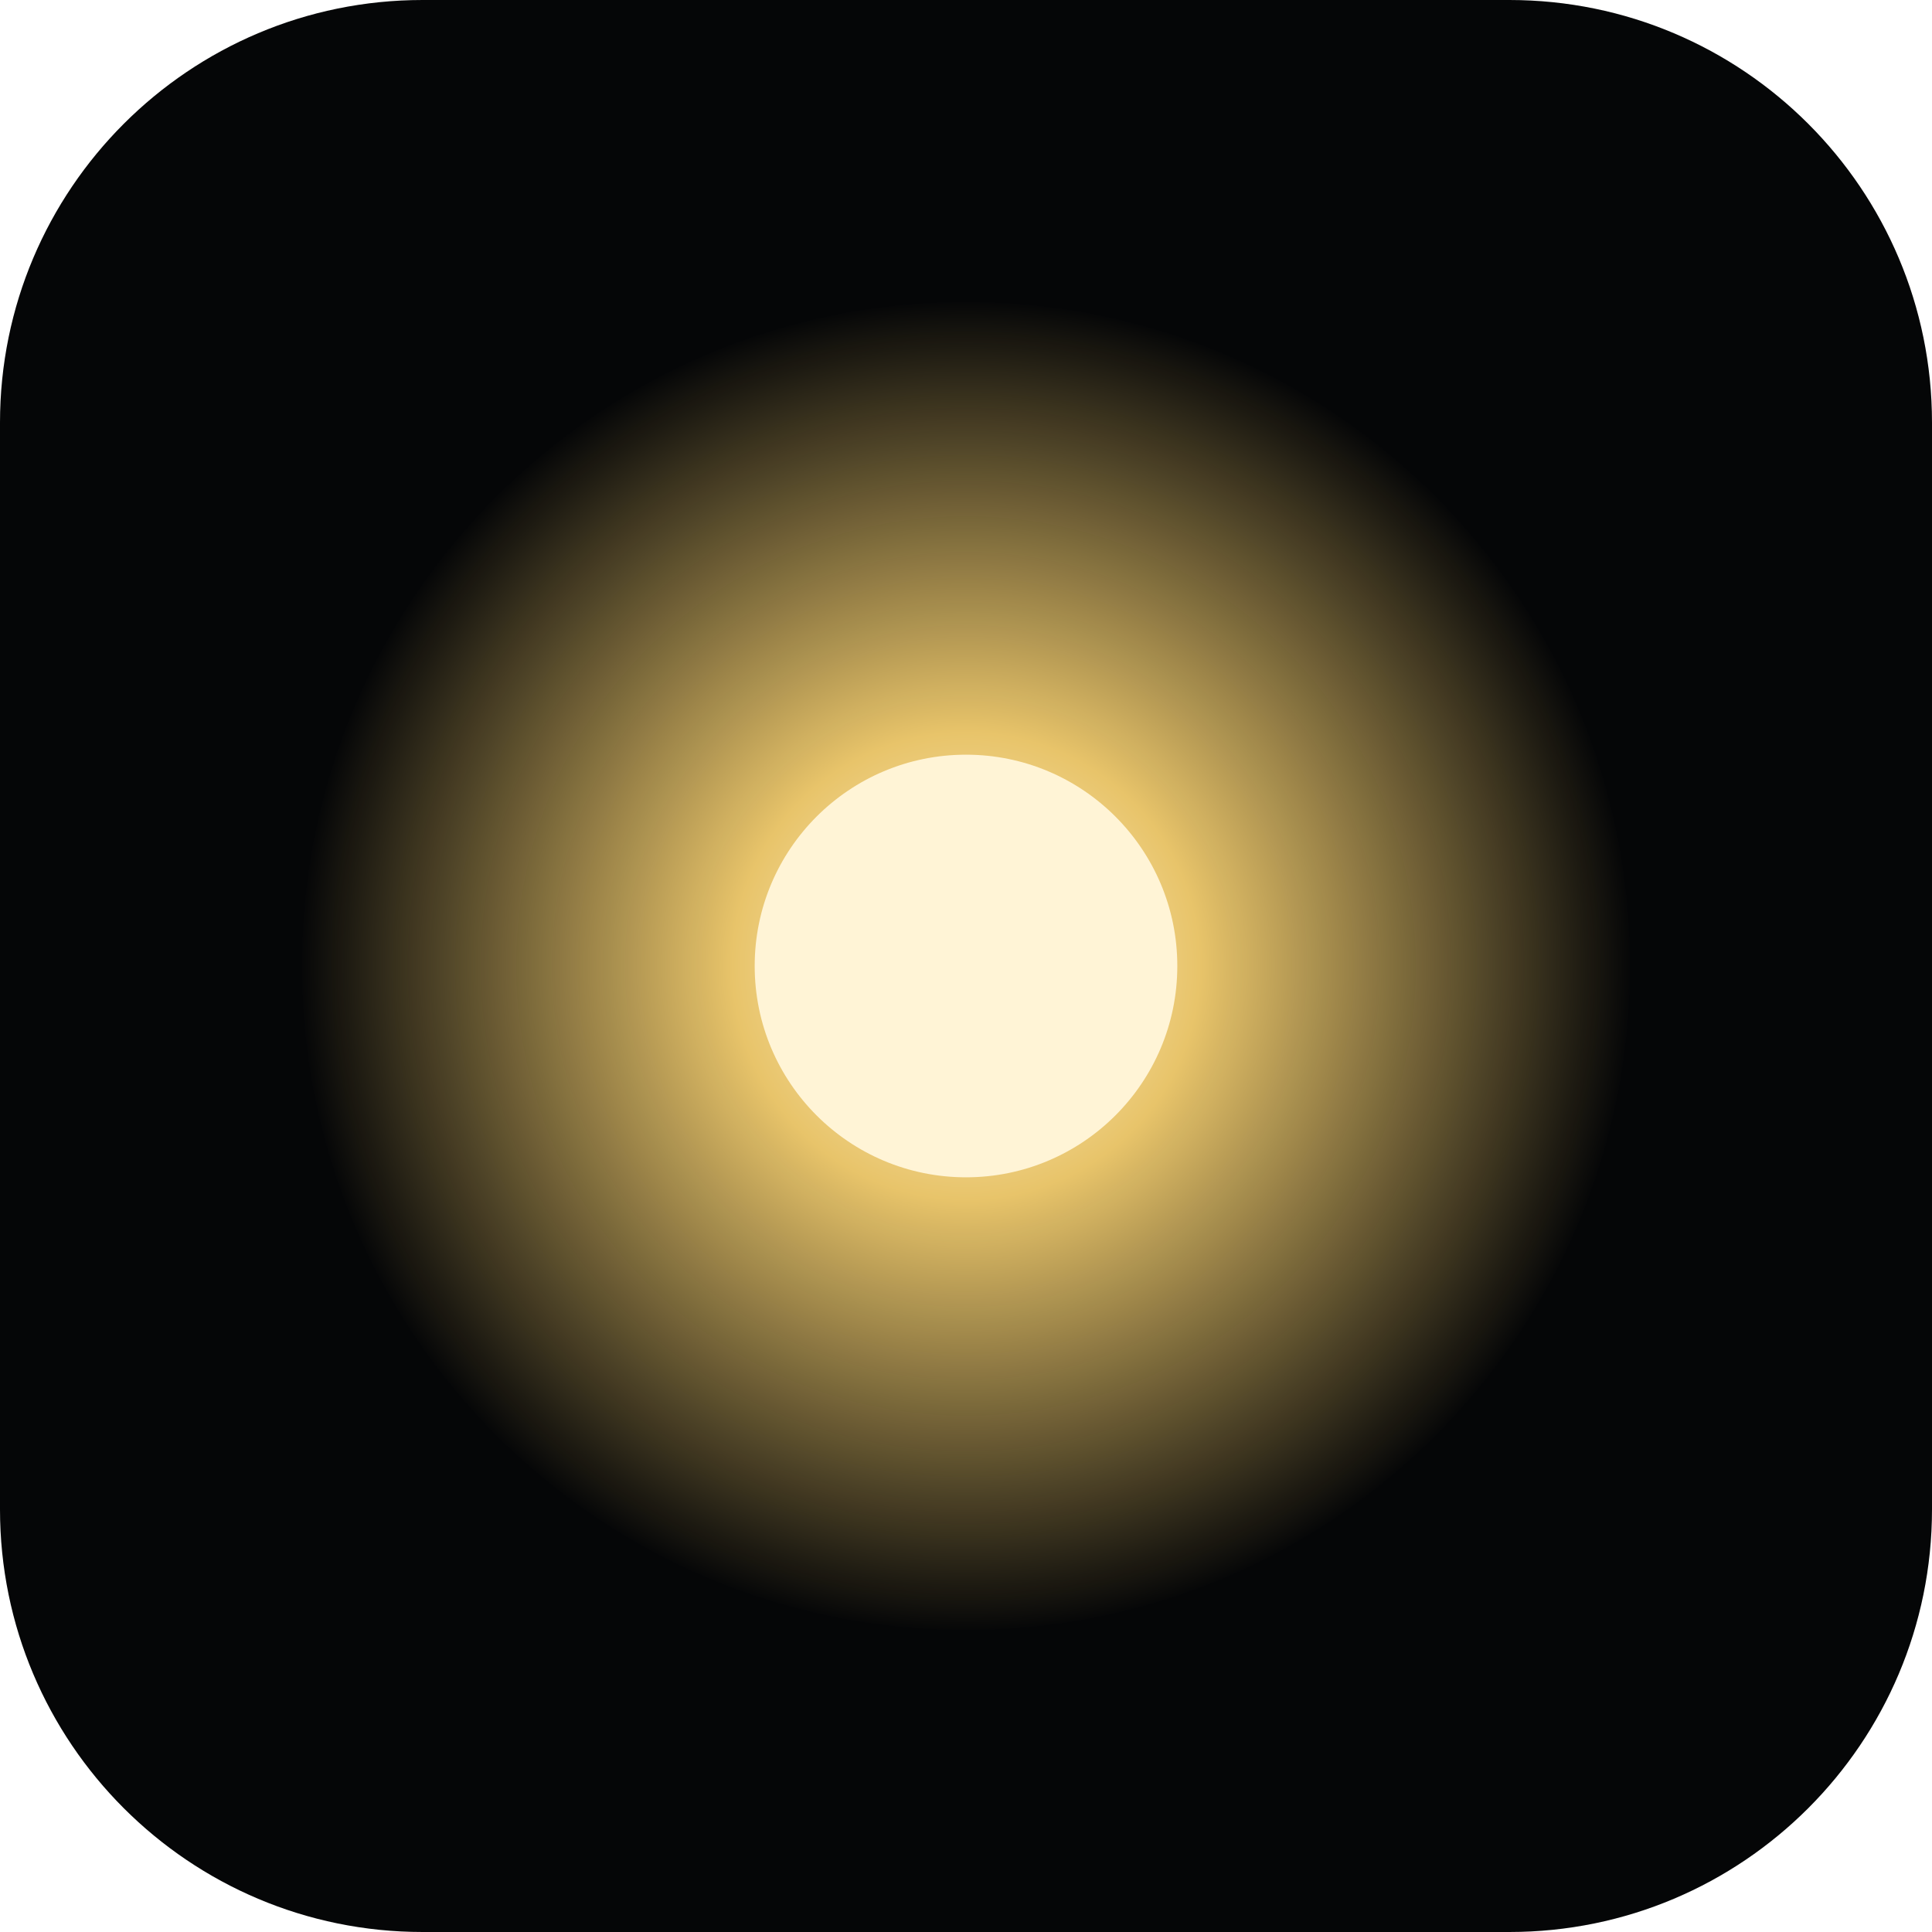
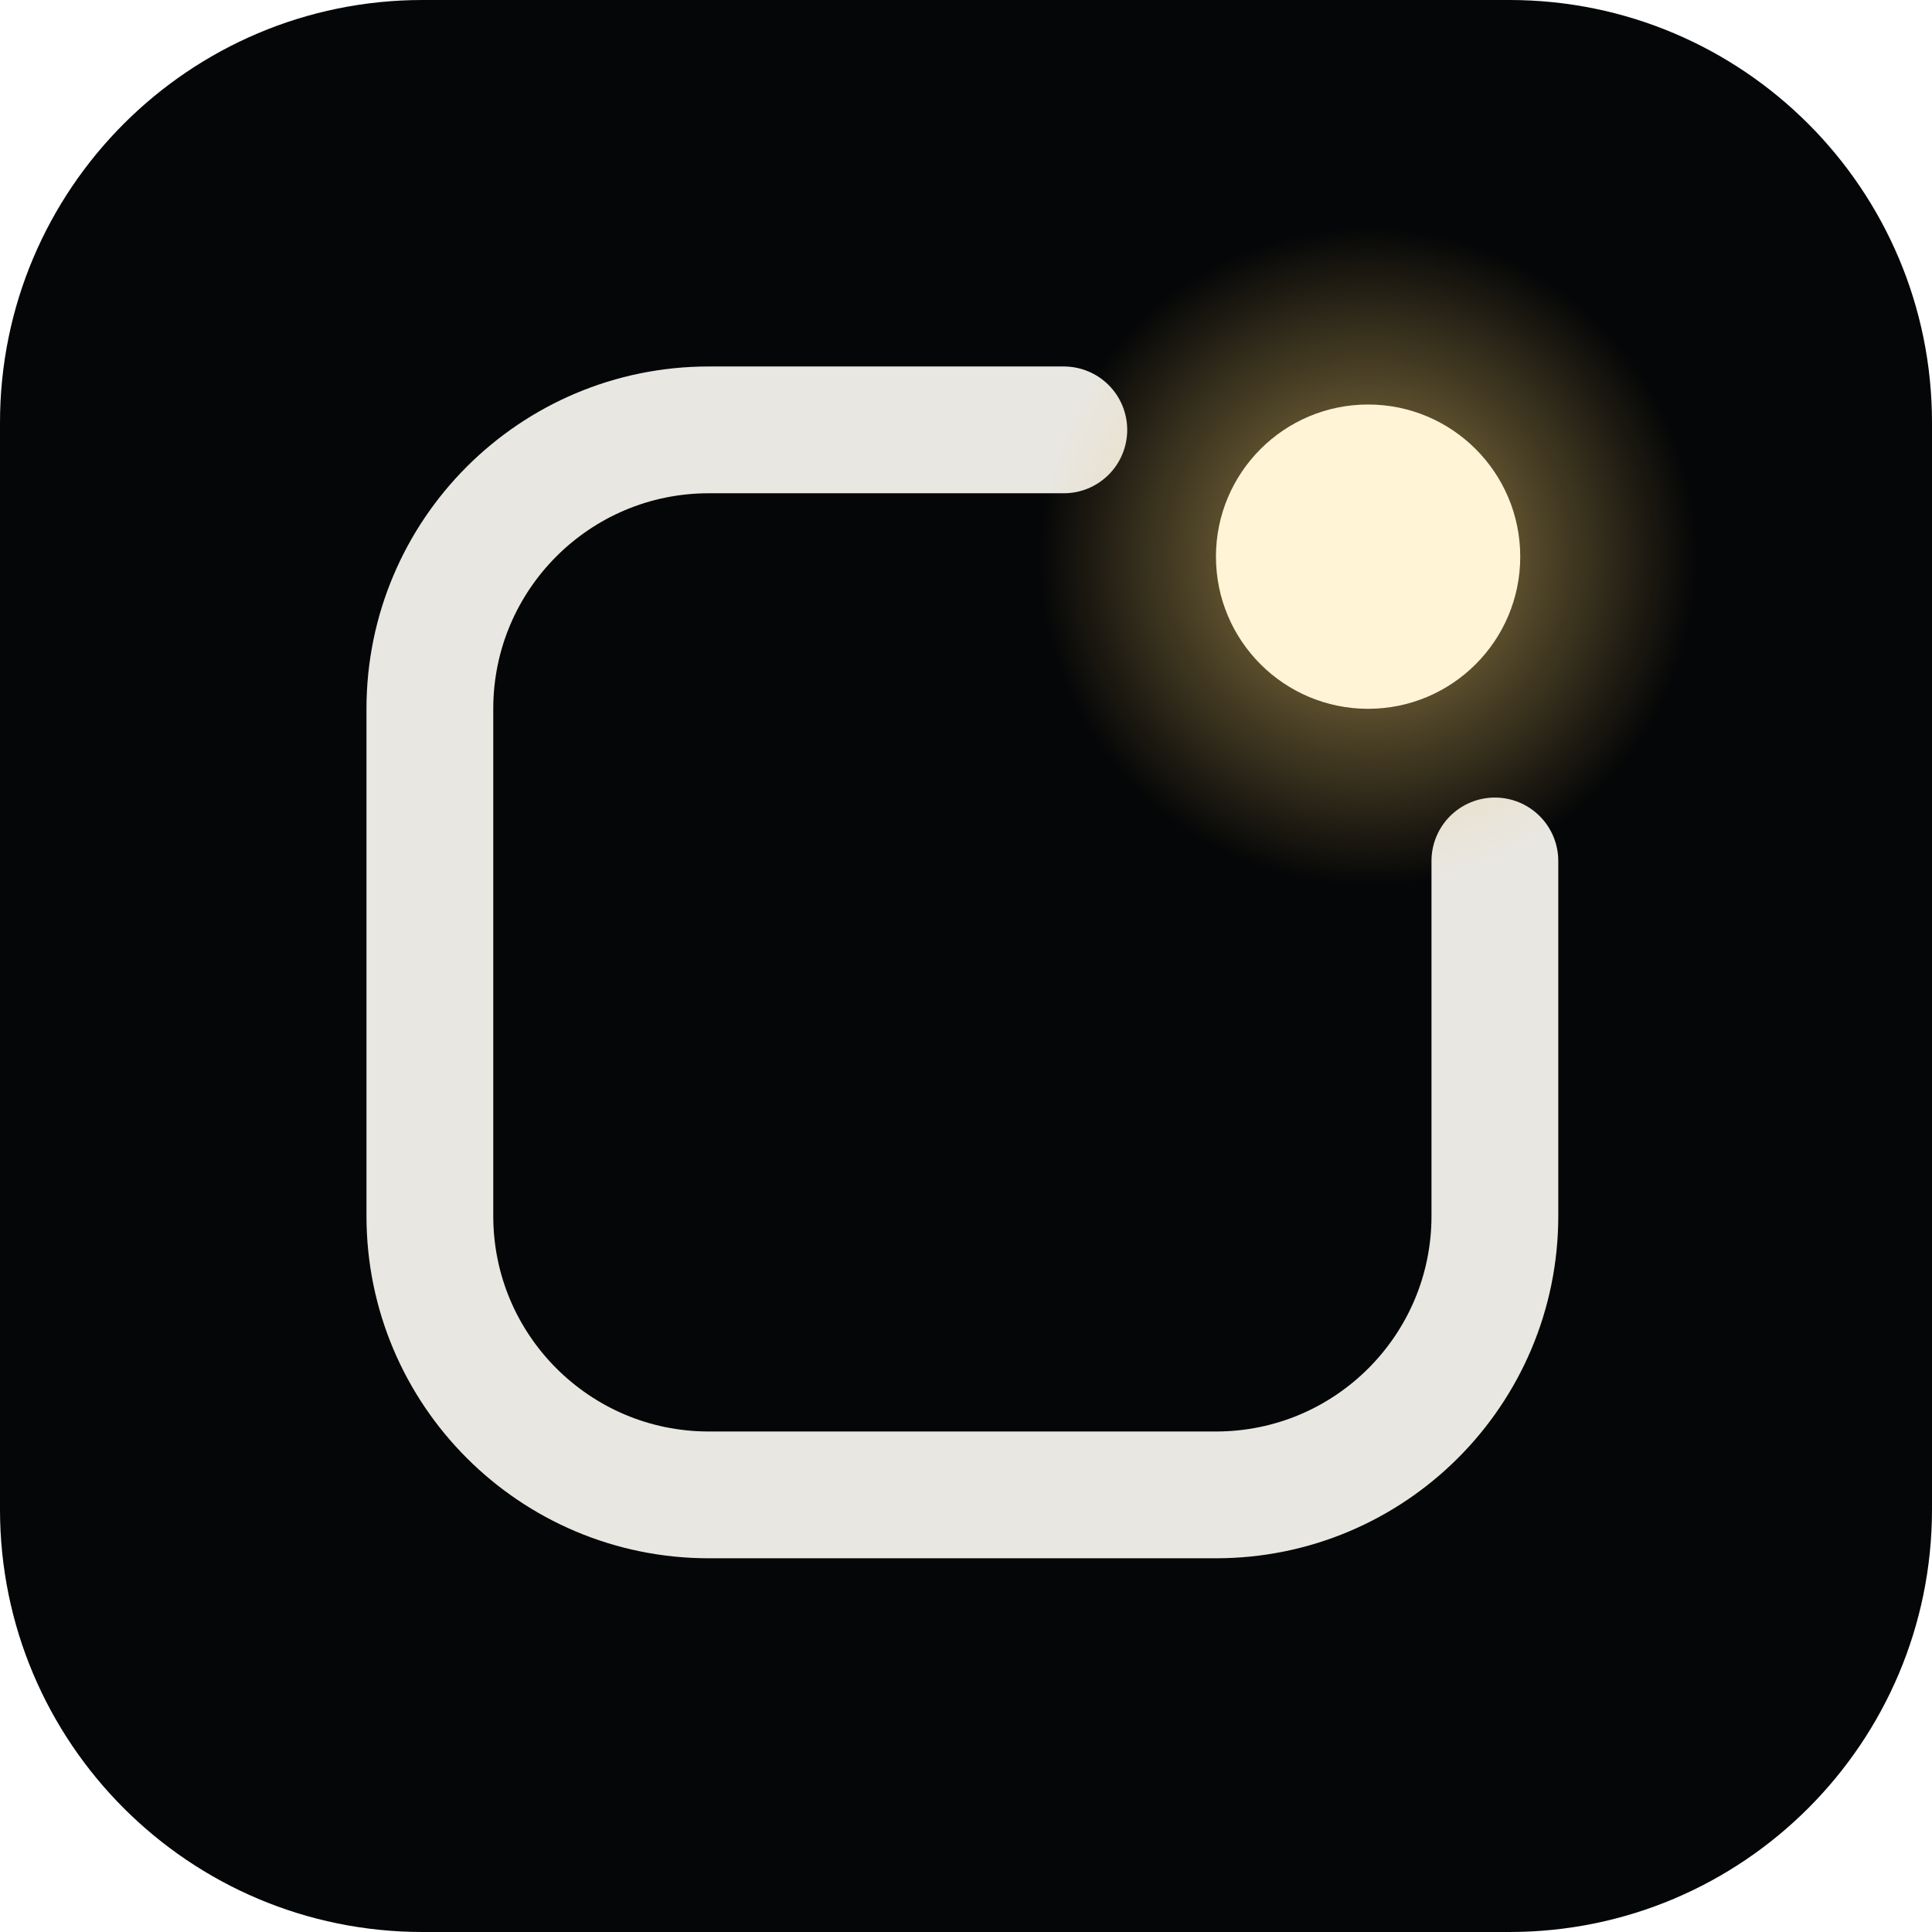
<svg xmlns="http://www.w3.org/2000/svg" viewBox="0 0 64 64">
  <defs>
    <radialGradient id="g" cx="50%" cy="50%" r="50%">
-       <stop offset="0" stop-color="#FFF4D6" />
-       <stop offset=".35" stop-color="#E8C46A" />
+       <stop offset="0" stop-color="#FFF4D6" stop-opacity=".95" />
+       <stop offset=".35" stop-color="#E8C46A" stop-opacity=".45" />
      <stop offset="1" stop-color="#E8C46A" stop-opacity="0" />
    </radialGradient>
  </defs>
  <rect width="64" height="64" rx="14" fill="#050607" />
-   <circle cx="32" cy="32" r="22" fill="url(#g)" />
-   <circle cx="32" cy="32" r="7" fill="#FFF4D6" />
+   <g transform="translate(5 5) scale(.84)">
+     <path d="M36 11 H 22 A 11 11 0 0 0 11 22 V 42 A 11 11 0 0 0 22 53 H 42 A 11 11 0 0 0 53 42 V 28" fill="none" stroke="#E9E7E2" stroke-width="5" stroke-linecap="round" />
+     <circle cx="48" cy="16" r="13" fill="url(#g)" />
+     <circle cx="48" cy="16" r="6" fill="#FFF4D6" />
+   </g>
</svg>
